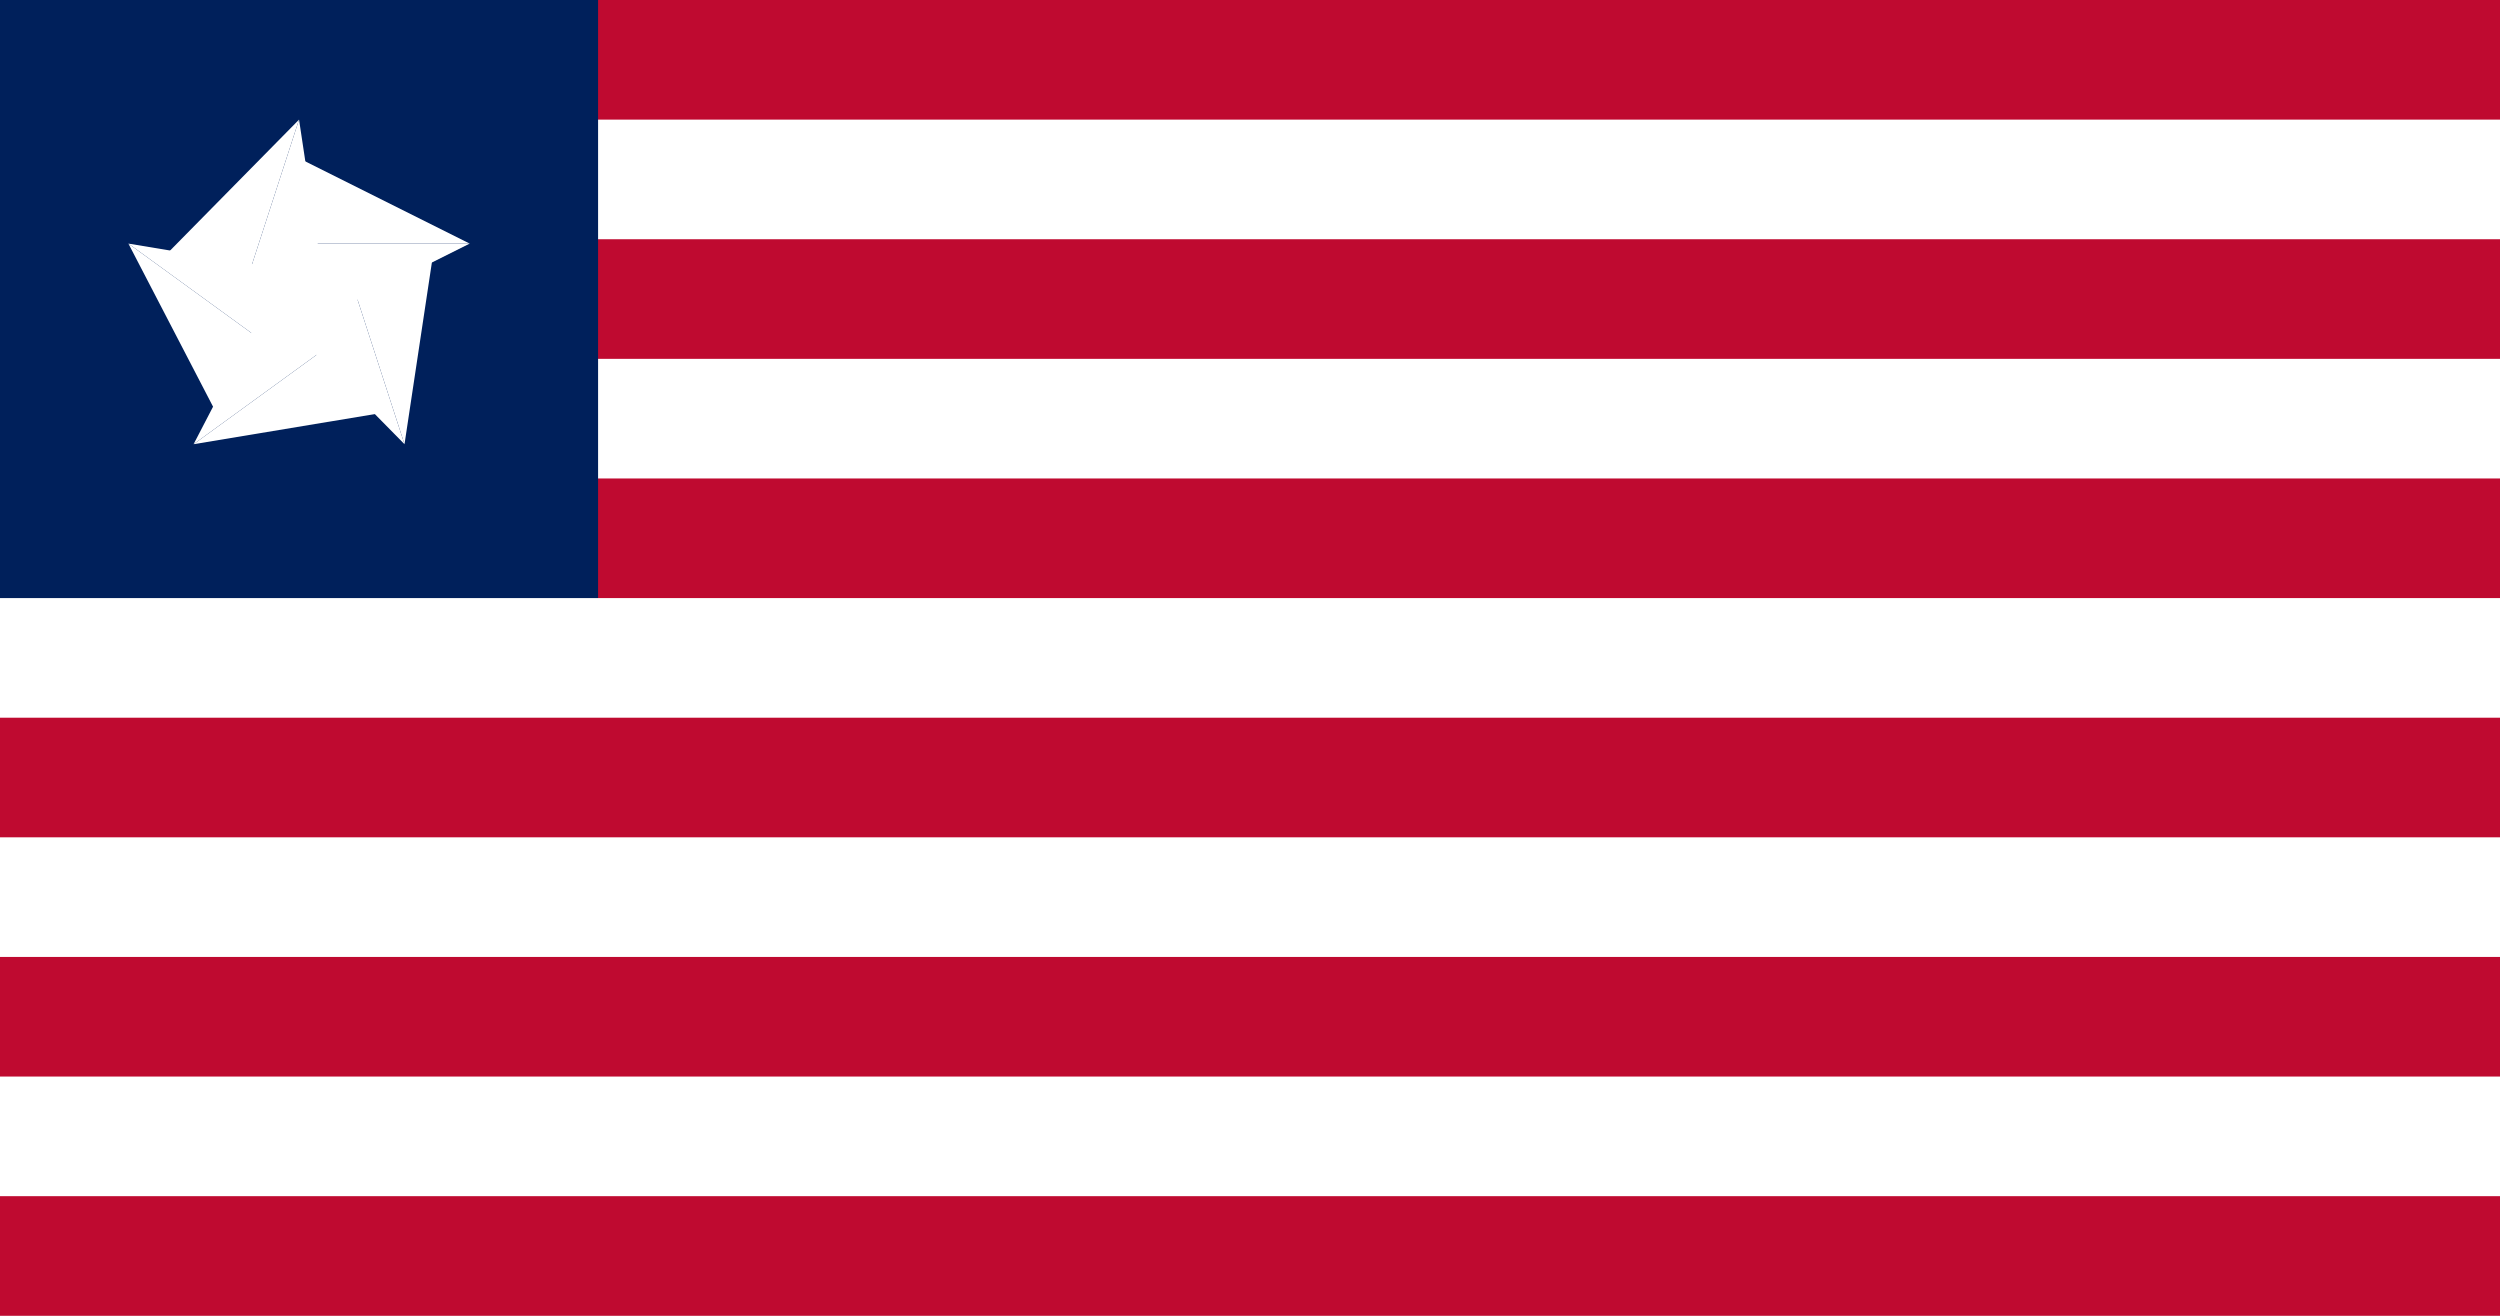
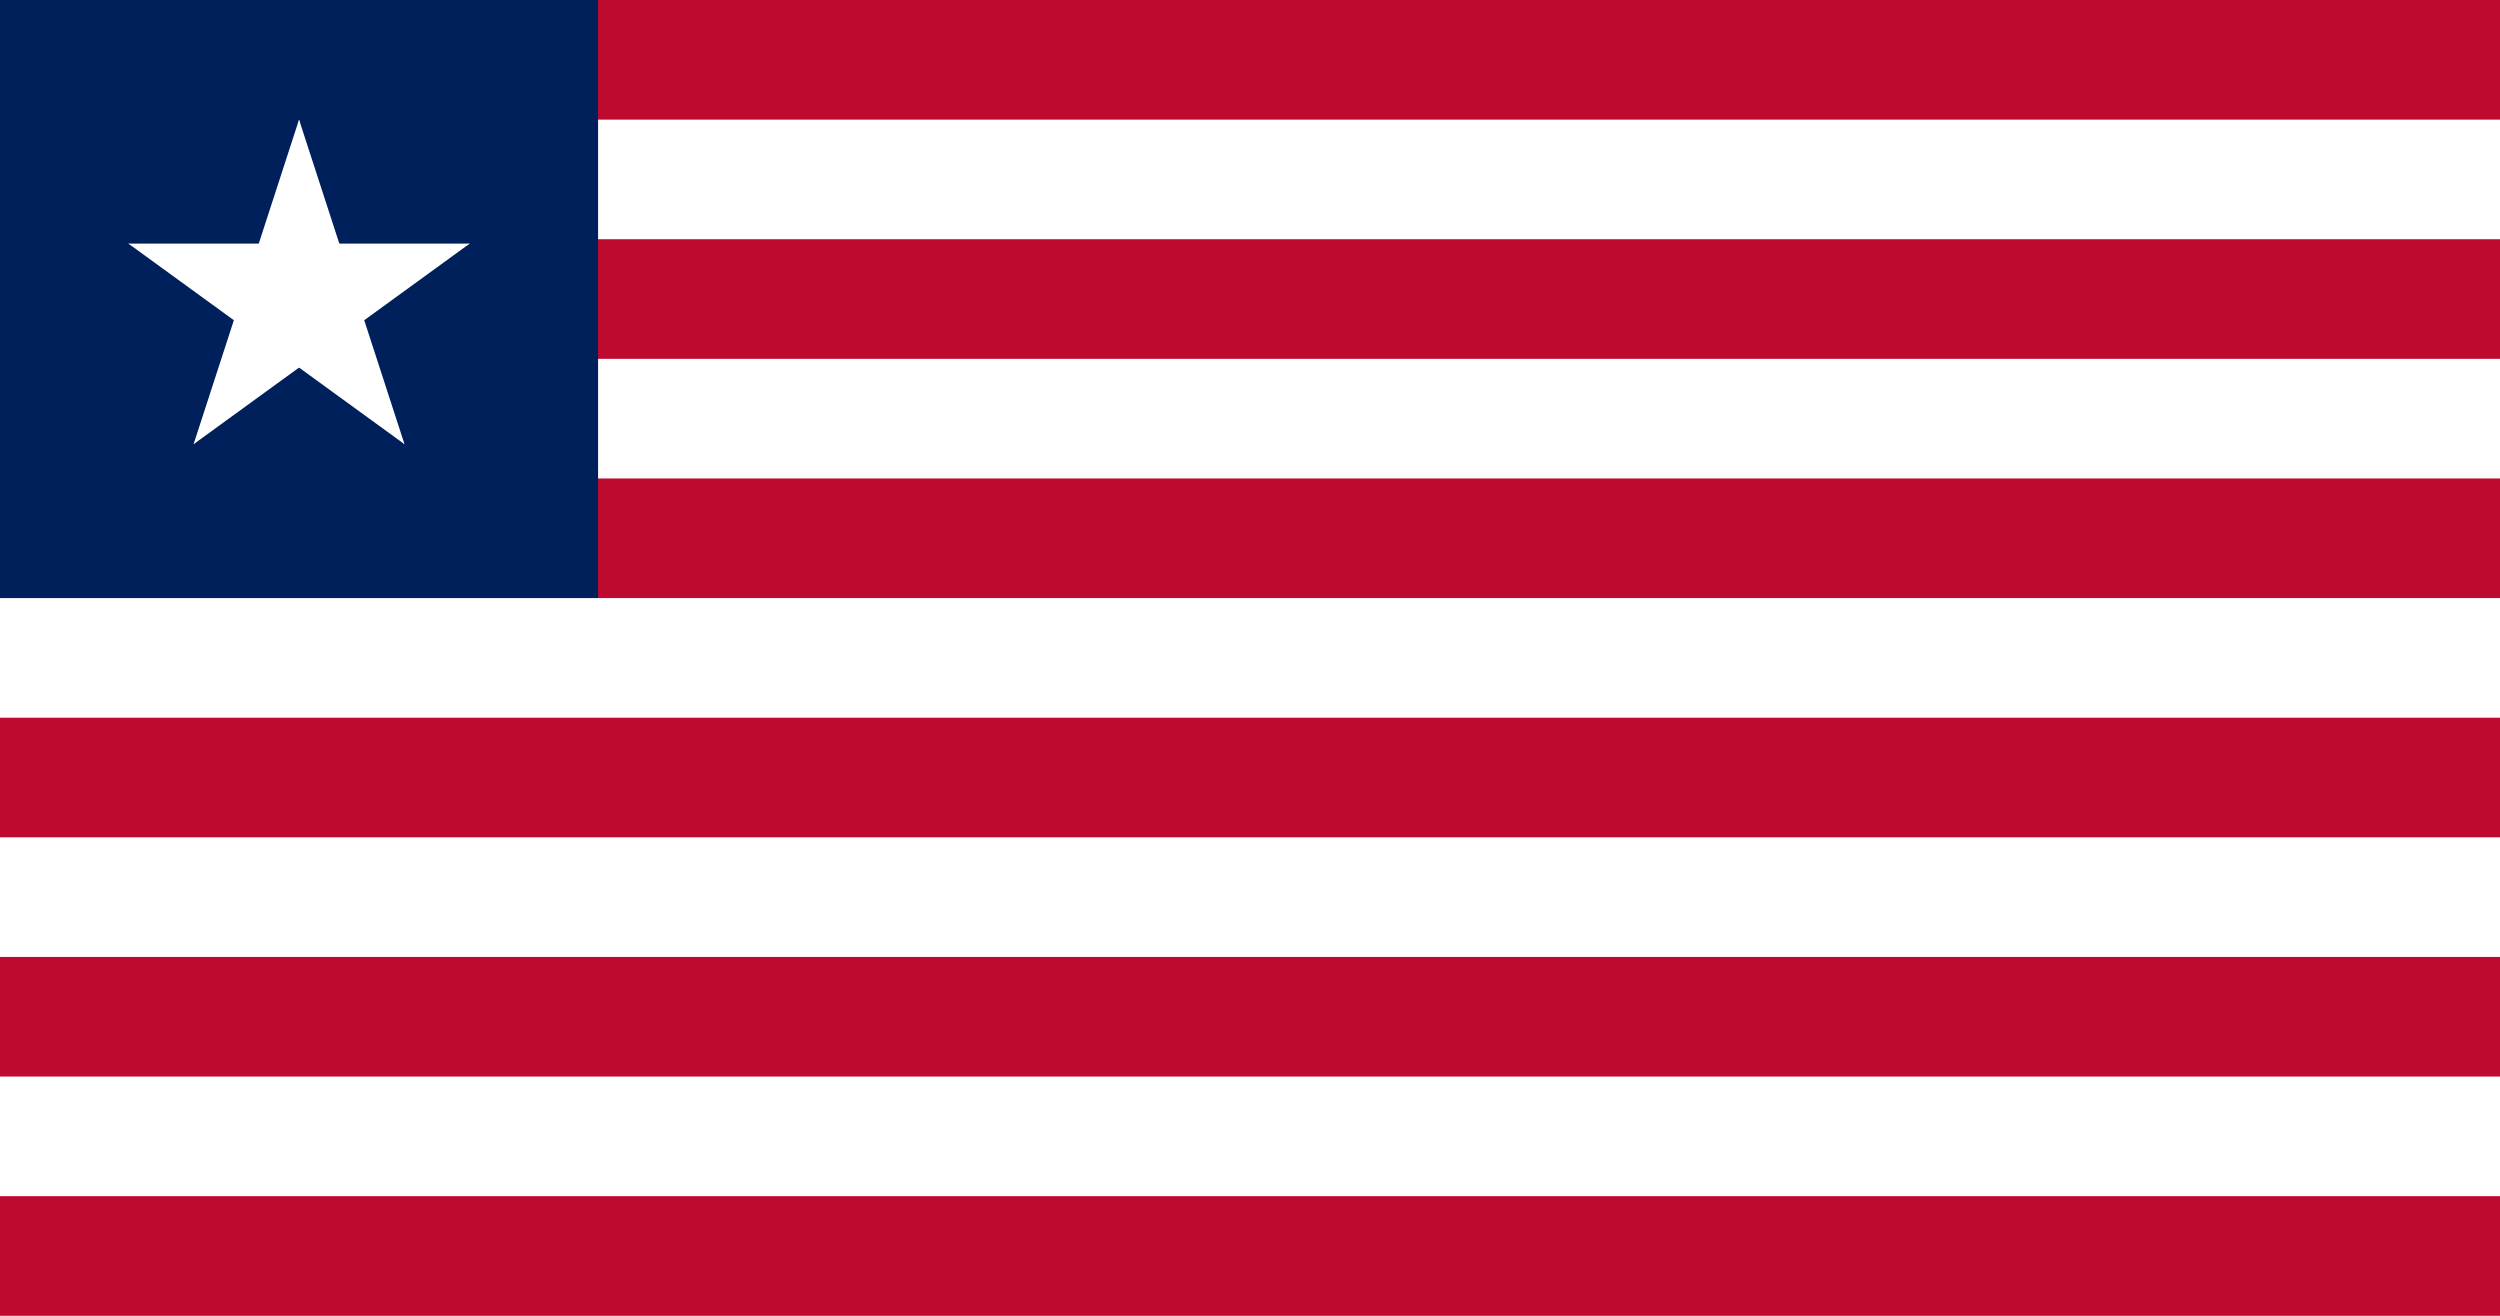
<svg xmlns="http://www.w3.org/2000/svg" height="600" viewBox="0 0 209 110" width="1140">
  <path d="M0 0H209V110H0z" fill="#bf0a30" />
  <path d="M0,15H209 m0,20H0" stroke="#fff" stroke-width="10" />
  <path d="M0 0H50V55H0z" fill="#00205b" />
  <path d="M0,55H209 m0,20H0 M0,95H209" stroke="#fff" stroke-width="10" />
  <g transform="translate(25,25) scale(15)">
    <g id="B">
      <polygon fill="#fff" id="A" points="0,0 0,1 .5,1" transform="translate(0,-1) rotate(18)" />
-       <polygon fill="#fff" points="0,0 0,1 .5,1" transform="translate(0,-1) rotate(18) scale(-1,1)" />
+       <g transform="scale(-1,1)">
+         <polygon fill="#fff" points="0,0 0,1 .5,1" transform="translate(0,-1) rotate(18)" />
+       </g>
    </g>
    <g id="C">
      <g transform="rotate(72)">
-         <polygon fill="#fff" points="0,0 0,1 .5,1" transform="translate(0,-1) rotate(18)" />
-         <polygon fill="#fff" points="0,0 0,1 .5,1" transform="translate(0,-1) rotate(18) scale(-1,1)" />
+         <g>
+           <polygon fill="#fff" points="0,0 0,1 .5,1" transform="translate(0,-1) rotate(18)" />
+           <g transform="scale(-1,1)">
+             <polygon fill="#fff" points="0,0 0,1 .5,1" transform="translate(0,-1) rotate(18)" />
+           </g>
+         </g>
      </g>
      <g transform="rotate(216)">
-         <polygon fill="#fff" points="0,0 0,1 .5,1" transform="translate(0,-1) rotate(18)" />
-         <polygon fill="#fff" points="0,0 0,1 .5,1" transform="translate(0,-1) rotate(18) scale(-1,1)" />
+         <g>
+           <polygon fill="#fff" points="0,0 0,1 .5,1" transform="translate(0,-1) rotate(18)" />
+           <g transform="scale(-1,1)">
+             <polygon fill="#fff" points="0,0 0,1 .5,1" transform="translate(0,-1) rotate(18)" />
+           </g>
+         </g>
      </g>
    </g>
    <g transform="rotate(72)">
-       <g transform="rotate(72)">
-         <polygon fill="#fff" points="0,0 0,1 .5,1" transform="translate(0,-1) rotate(18)" />
-         <polygon fill="#fff" points="0,0 0,1 .5,1" transform="translate(0,-1) rotate(18) scale(-1,1)" />
-       </g>
-       <g transform="rotate(216)">
-         <polygon fill="#fff" points="0,0 0,1 .5,1" transform="translate(0,-1) rotate(18)" />
-         <polygon fill="#fff" points="0,0 0,1 .5,1" transform="translate(0,-1) rotate(18) scale(-1,1)" />
+       <g>
+         <g transform="rotate(72)">
+           <g>
+             <polygon fill="#fff" points="0,0 0,1 .5,1" transform="translate(0,-1) rotate(18)" />
+             <g transform="scale(-1,1)">
+               <polygon fill="#fff" points="0,0 0,1 .5,1" transform="translate(0,-1) rotate(18)" />
+             </g>
+           </g>
+         </g>
+         <g transform="rotate(216)">
+           <g>
+             <polygon fill="#fff" points="0,0 0,1 .5,1" transform="translate(0,-1) rotate(18)" />
+             <g transform="scale(-1,1)">
+               <polygon fill="#fff" points="0,0 0,1 .5,1" transform="translate(0,-1) rotate(18)" />
+             </g>
+           </g>
+         </g>
      </g>
    </g>
  </g>
</svg>
